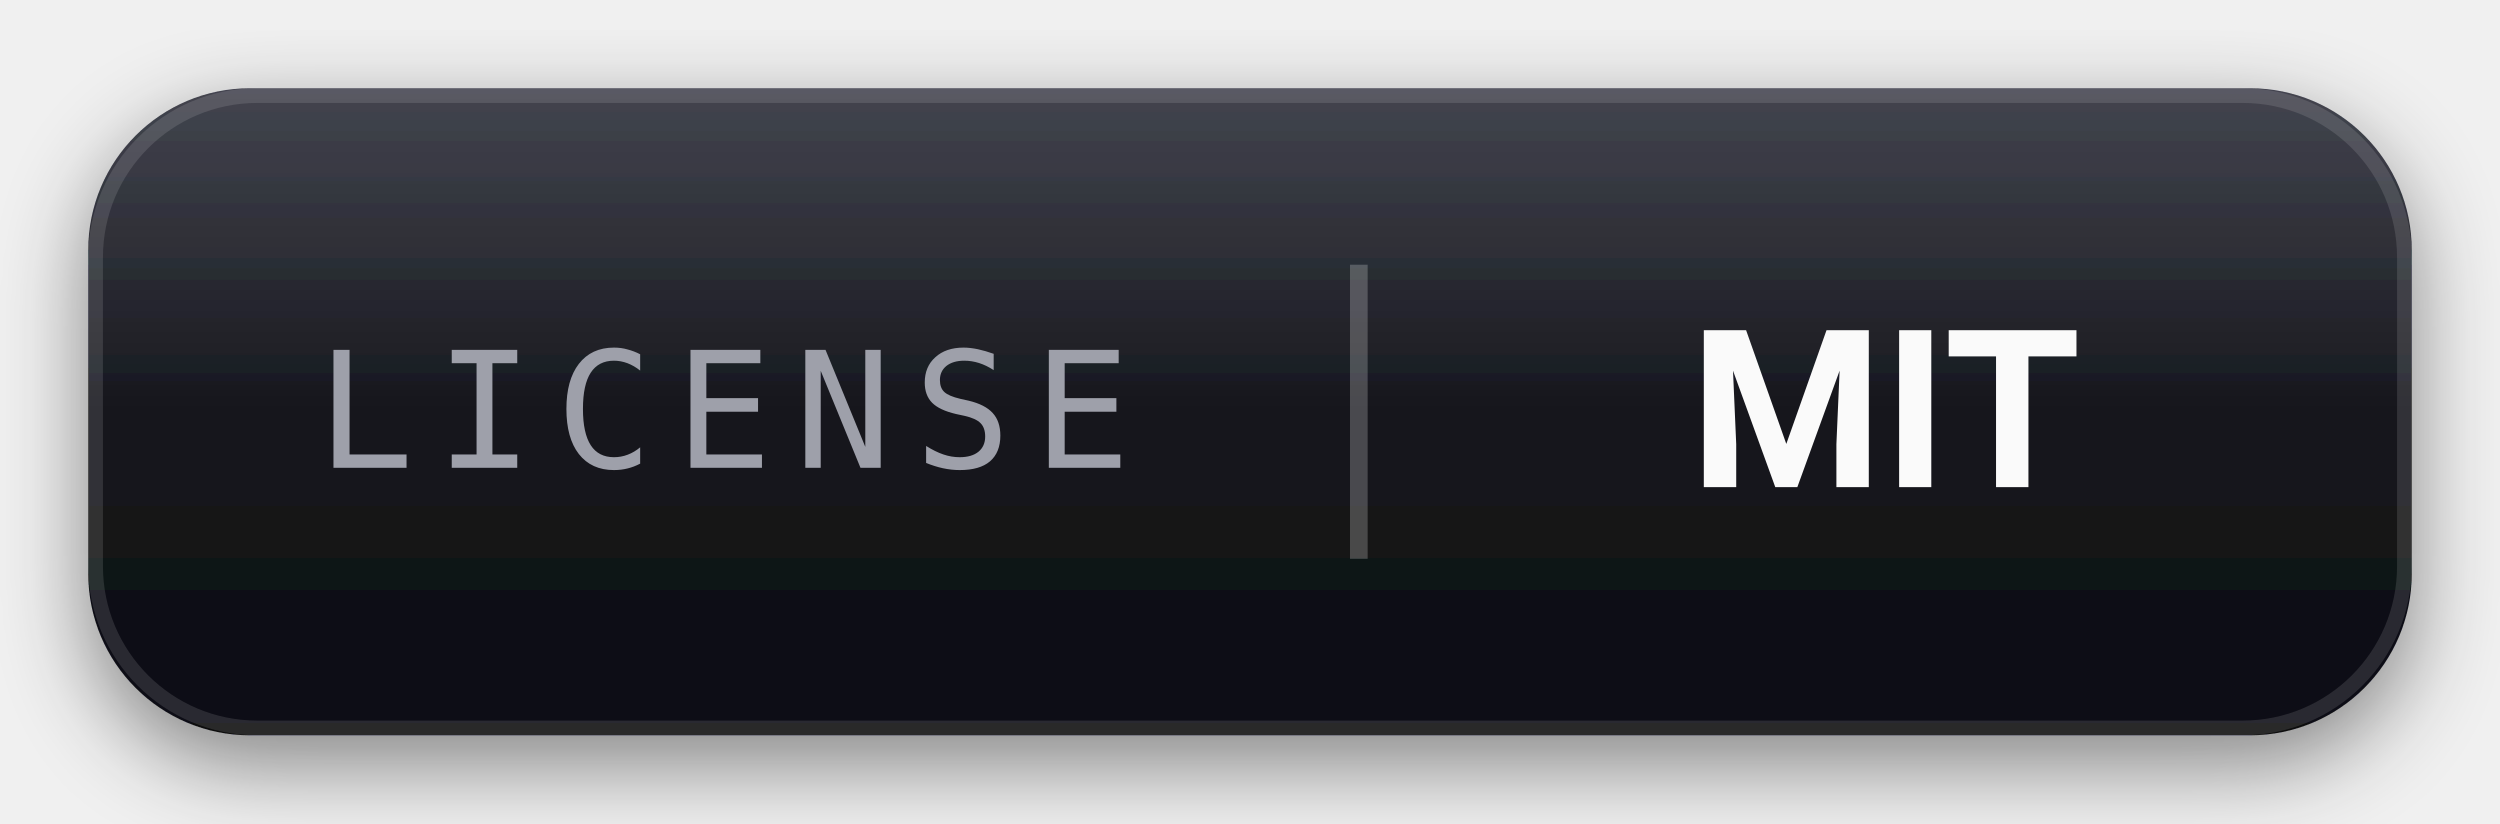
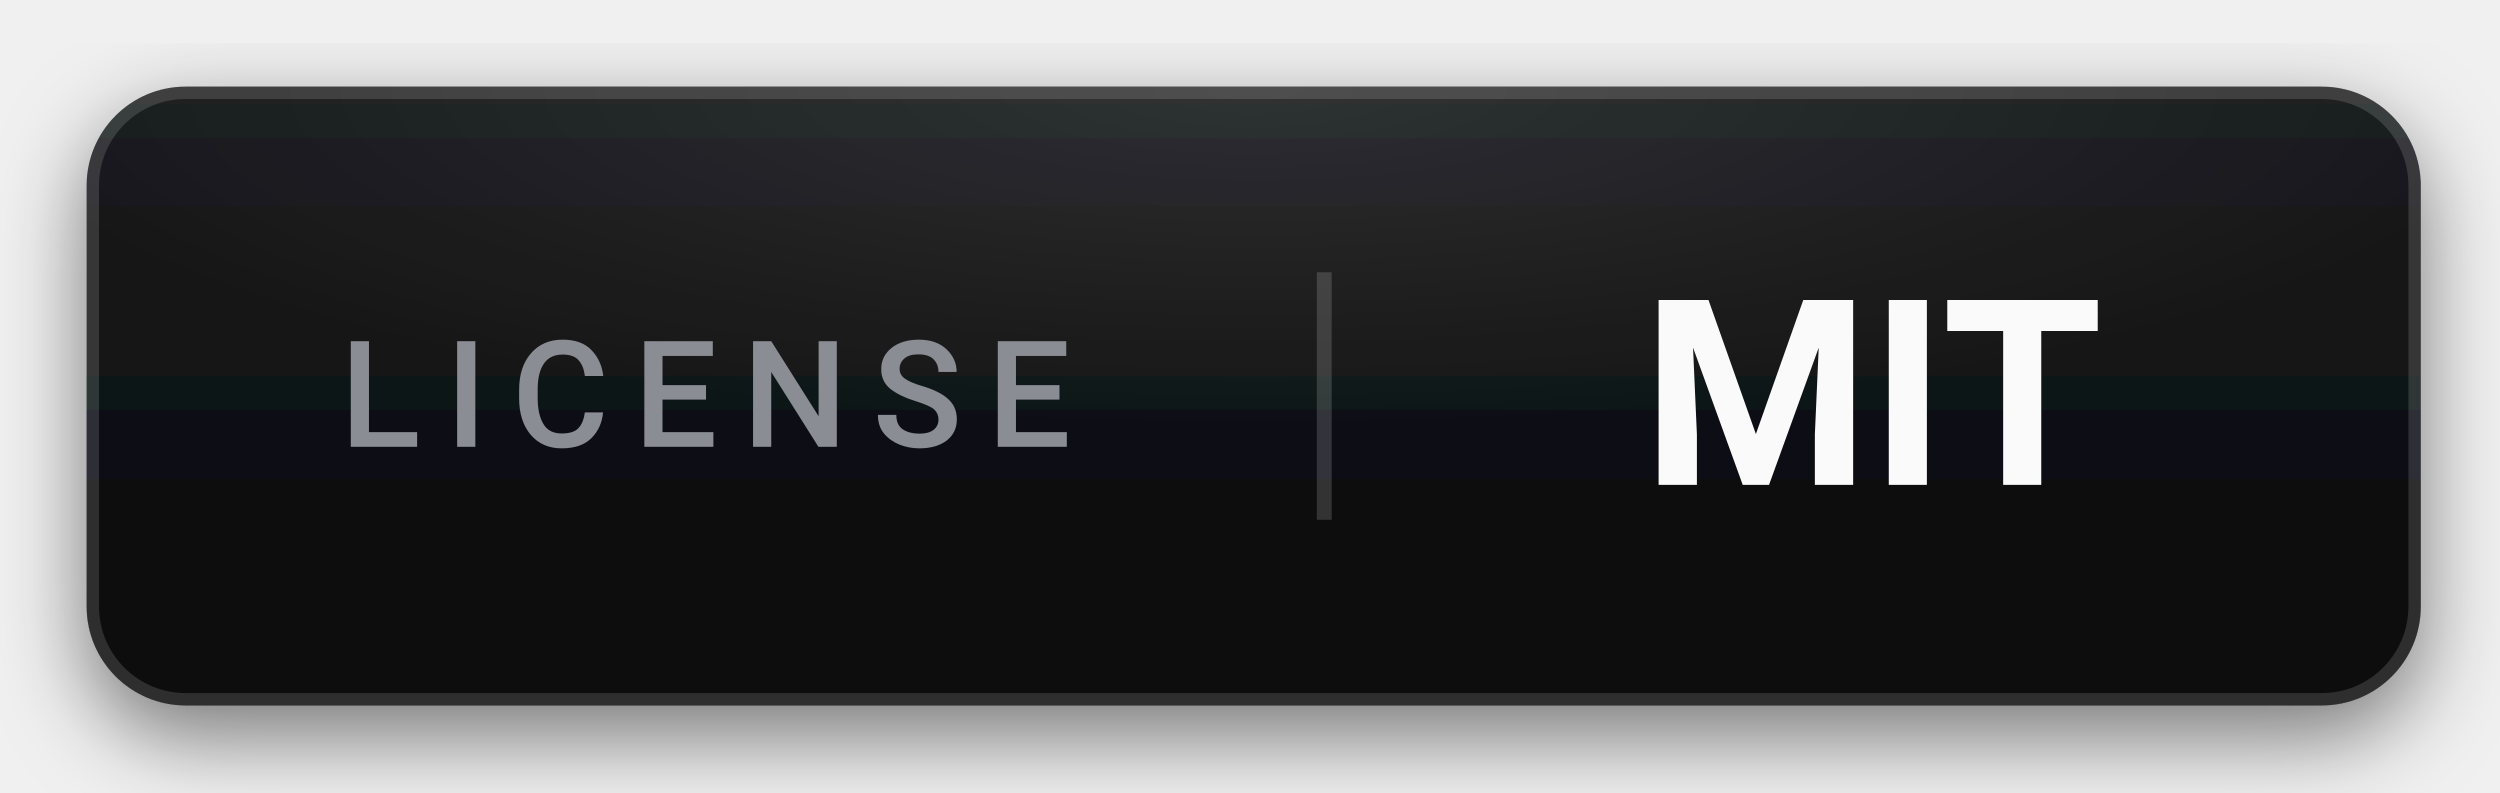
- <svg xmlns="http://www.w3.org/2000/svg" width="170" height="56" viewBox="0 0 170 56">
+ <svg xmlns="http://www.w3.org/2000/svg" width="202" height="64" viewBox="0 0 202 64">
  <defs>
    <linearGradient id="bg" x1="0" y1="0" x2="0" y2="1">
-       <stop offset="0" stop-color="#2a2c37" />
-       <stop offset="0.5" stop-color="#16171d" />
-       <stop offset="1" stop-color="#0c0d11" />
+       <stop offset="0" stop-color="#1a1b1d" />
+       <stop offset="0.55" stop-color="#101113" />
+       <stop offset="1" stop-color="#0a0a0b" />
    </linearGradient>
-     <linearGradient id="gloss" x1="0" y1="0" x2="0" y2="1">
-       <stop offset="0" stop-color="#ffffff" stop-opacity="0.12" />
-       <stop offset="0.5" stop-color="#ffffff" stop-opacity="0" />
-     </linearGradient>
-     <filter id="sh" x="-15%" y="-15%" width="130%" height="150%">
-       <feDropShadow dx="0" dy="2" stdDeviation="3" flood-color="#000000" flood-opacity="0.45" />
+     <radialGradient id="gloss" cx="0.5" cy="0" r="0.85">
+       <stop offset="0" stop-color="#ffffff" stop-opacity="0.10" />
+       <stop offset="0.65" stop-color="#ffffff" stop-opacity="0" />
+     </radialGradient>
+     <filter id="sh" x="-12%" y="-12%" width="124%" height="148%">
+       <feDropShadow dx="0" dy="2.5" stdDeviation="3.5" flood-color="#000000" flood-opacity="0.5" />
    </filter>
  </defs>
  <g filter="url(#sh)">
-     <rect x="6" y="6" width="158.0" height="44" rx="11" fill="url(#bg)" />
+     <rect x="7" y="7" width="188.6" height="50" rx="8" fill="url(#bg)" />
  </g>
-   <rect x="6" y="6" width="158.0" height="44" rx="11" fill="url(#gloss)" />
-   <rect x="6.5" y="6.5" width="157.0" height="43" rx="11" fill="none" stroke="#ffffff" stroke-opacity="0.12" stroke-width="1" />
-   <line x1="92.4" y1="18" x2="92.4" y2="38" stroke="#ffffff" stroke-opacity="0.22" stroke-width="1.2" />
-   <text x="49.2" y="28.0" text-anchor="middle" dominant-baseline="central" font-family="ui-monospace,SFMono-Regular,Menlo,monospace" font-size="11" letter-spacing="1.5" fill="#9ea0aa">LICENSE</text>
-   <text x="128.2" y="28.0" text-anchor="middle" dominant-baseline="central" font-family="ui-sans-serif,-apple-system,Segoe UI,Roboto,sans-serif" font-size="15" font-weight="600" fill="#fafafa">MIT</text>
+   <rect x="7" y="7" width="188.6" height="50" rx="8" fill="url(#gloss)" />
+   <rect x="7.5" y="7.5" width="187.6" height="49" rx="7.5" fill="none" stroke="#ffffff" stroke-opacity="0.14" stroke-width="1" />
+   <line x1="107.0" y1="22" x2="107.0" y2="42" stroke="#ffffff" stroke-opacity="0.16" stroke-width="1.2" />
+   <text x="57.0" y="32.0" text-anchor="middle" dominant-baseline="central" font-family="ui-sans-serif,-apple-system,Segoe UI,Roboto,sans-serif" font-size="12" font-weight="500" letter-spacing="2" fill="#8b8d94">LICENSE</text>
+   <text x="151.3" y="32.0" text-anchor="middle" dominant-baseline="central" font-family="ui-sans-serif,-apple-system,Segoe UI,Roboto,sans-serif" font-size="21" font-weight="600" fill="#fafafa">MIT</text>
</svg>
